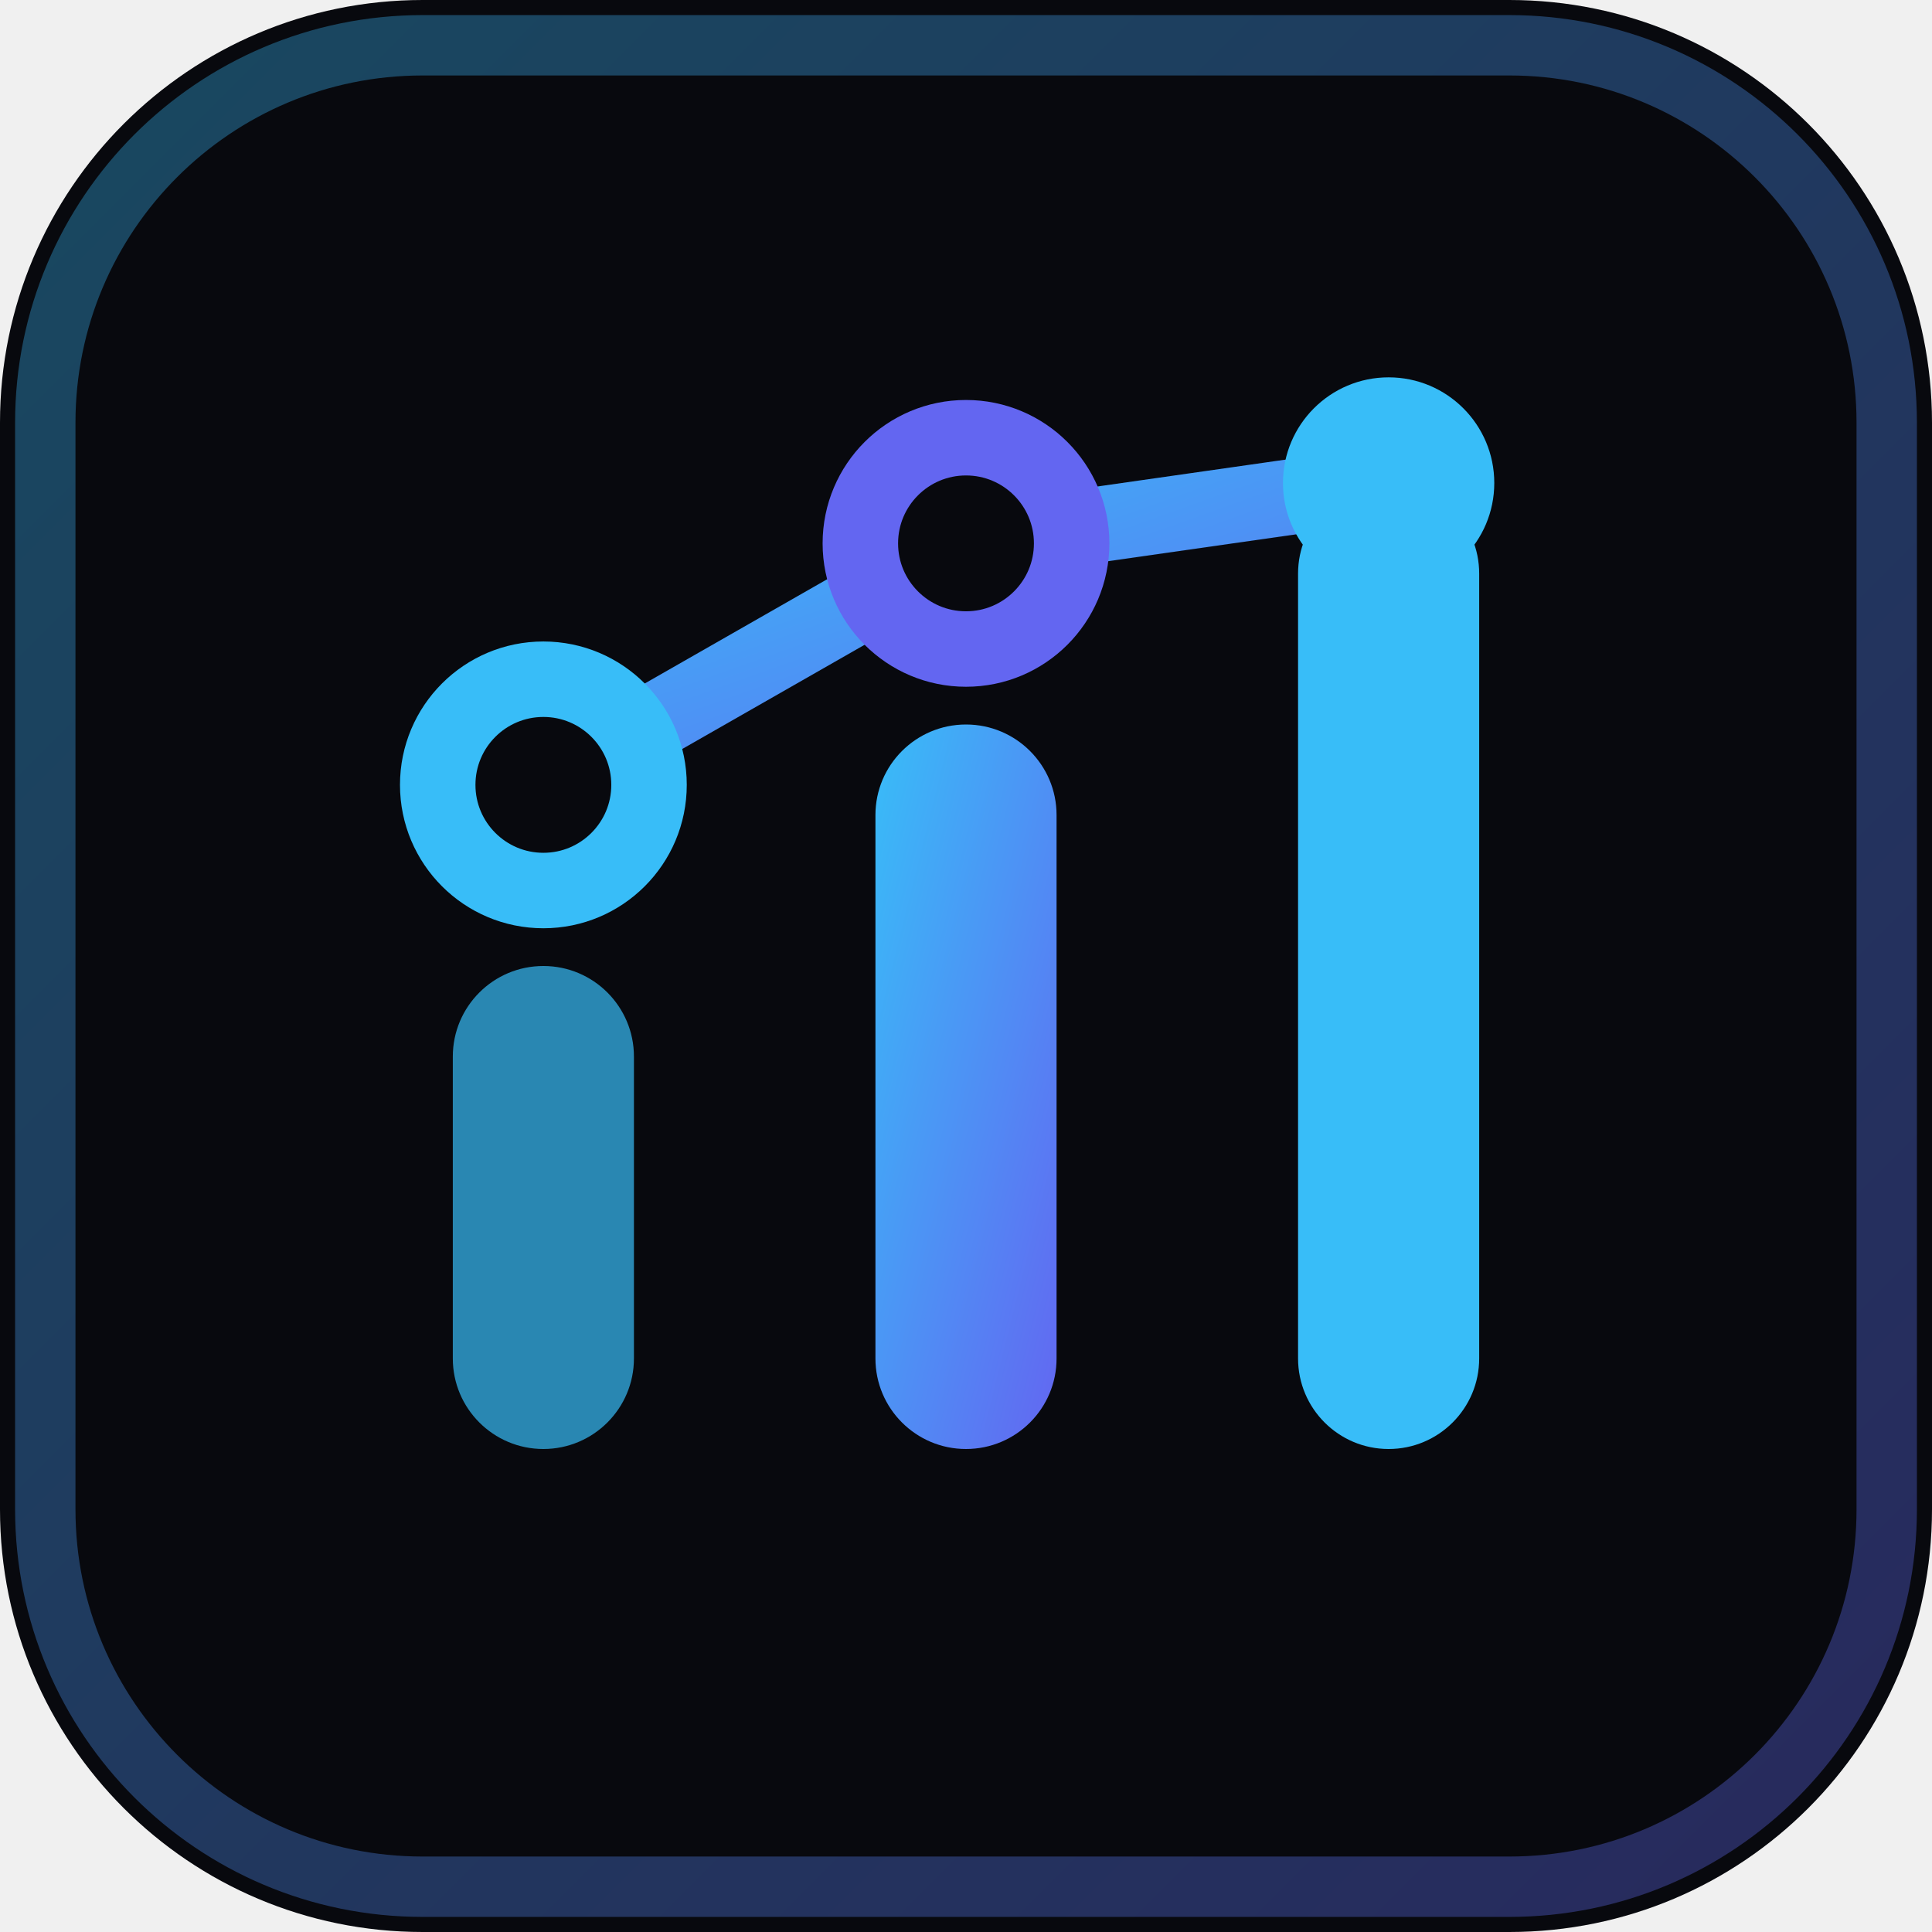
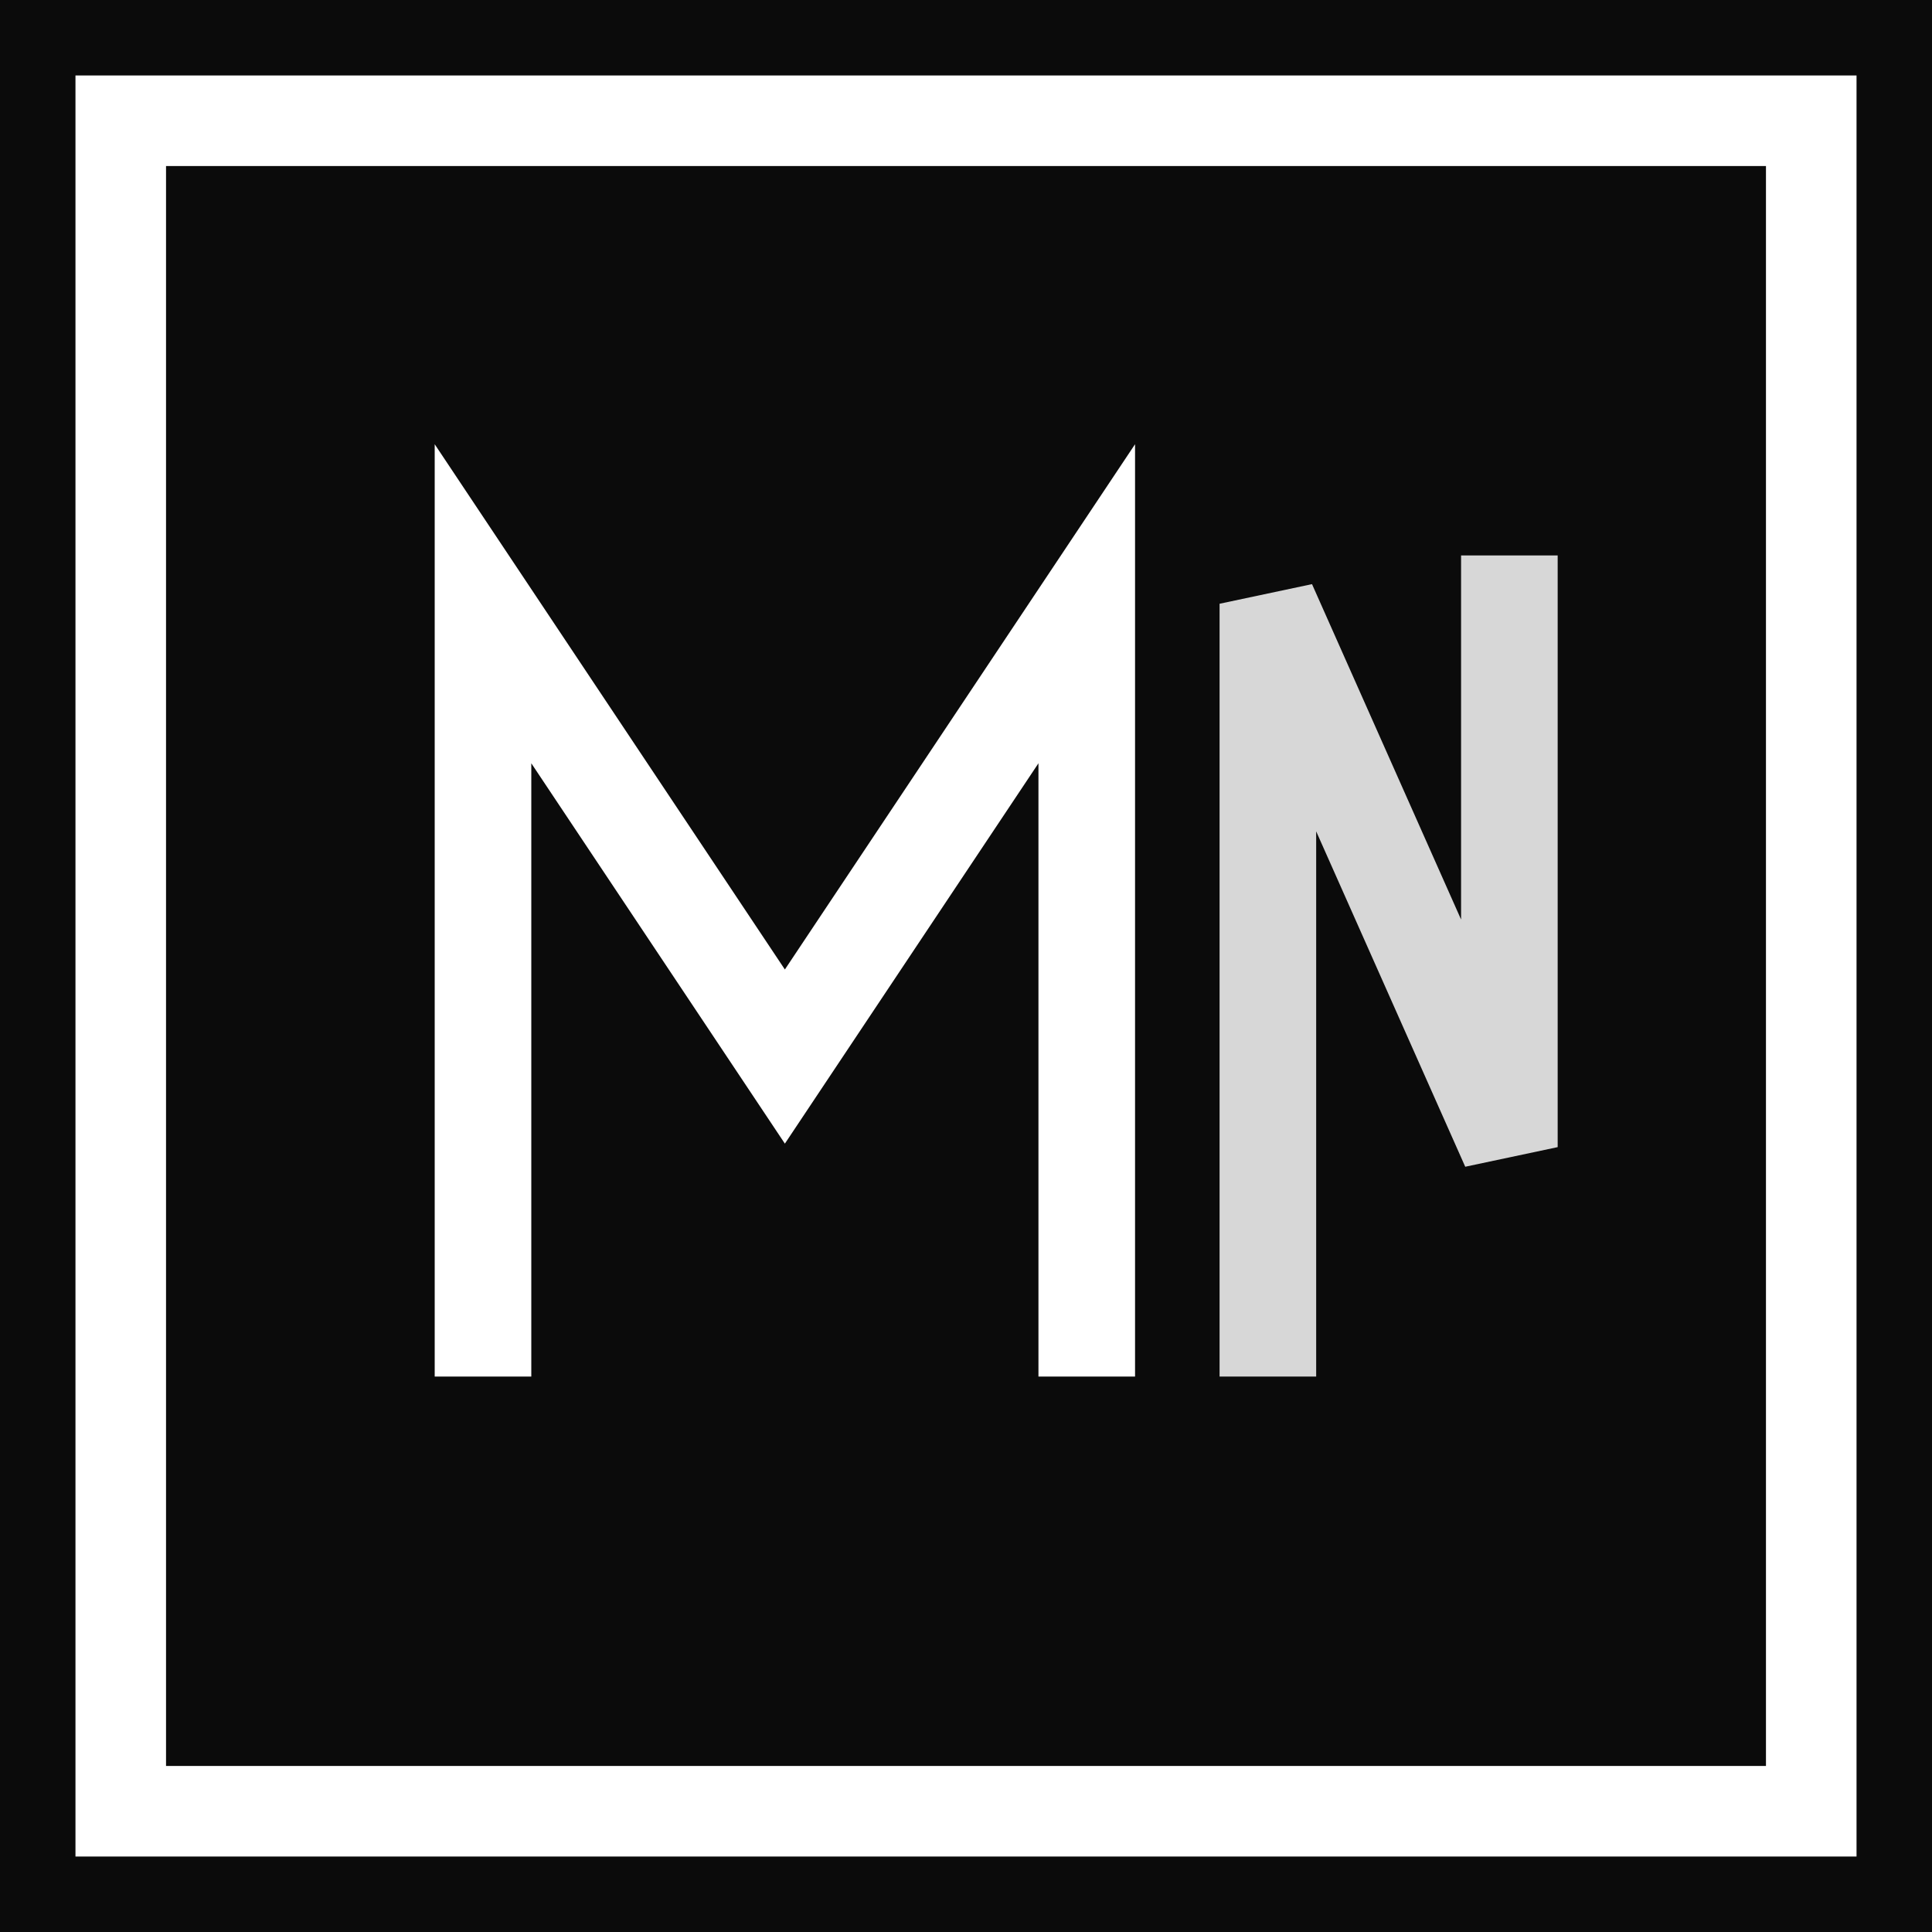
<svg xmlns="http://www.w3.org/2000/svg" viewBox="0 0 64 64" fill="none">
-   <defs>
-     <linearGradient id="brandGrad" x1="0%" y1="0%" x2="100%" y2="100%">
-       <stop offset="0%" stop-color="#38BDF8" />
-       <stop offset="100%" stop-color="#6366F1" />
-     </linearGradient>
-   </defs>
-   <rect width="64" height="64" rx="14" fill="#08090E" />
-   <rect x="1.5" y="1.5" width="61" height="61" rx="12.5" stroke="url(#brandGrad)" stroke-opacity="0.35" stroke-width="2" />
-   <rect x="15" y="32" width="6" height="16" rx="3" fill="#38BDF8" fill-opacity="0.7" />
-   <rect x="29" y="24" width="6" height="24" rx="3" fill="url(#brandGrad)" />
-   <rect x="43" y="16" width="6" height="32" rx="3" fill="#38BDF8" />
-   <path d="M18 26 L32 18 L46 16" stroke="url(#brandGrad)" stroke-width="2.5" stroke-linecap="round" stroke-linejoin="round" />
-   <circle cx="18" cy="26" r="3.5" fill="#08090E" stroke="#38BDF8" stroke-width="2.5" />
-   <circle cx="32" cy="18" r="3.5" fill="#08090E" stroke="#6366F1" stroke-width="2.5" />
-   <circle cx="46" cy="16" r="3.5" fill="#38BDF8" />
+   <rect width="64" height="64" fill="#0B0B0B" />
+   <rect x="4" y="4" width="56" height="56" stroke="#FFFFFF" stroke-width="3" />
+   <path d="M16 44V20L26 35L36 20V44" stroke="#FFFFFF" stroke-width="3.2" stroke-linecap="square" stroke-linejoin="miter" />
+   <path d="M42 44V20L50 38V20" stroke="#D7D7D7" stroke-width="3.2" stroke-linecap="square" stroke-linejoin="miter" />
</svg>
